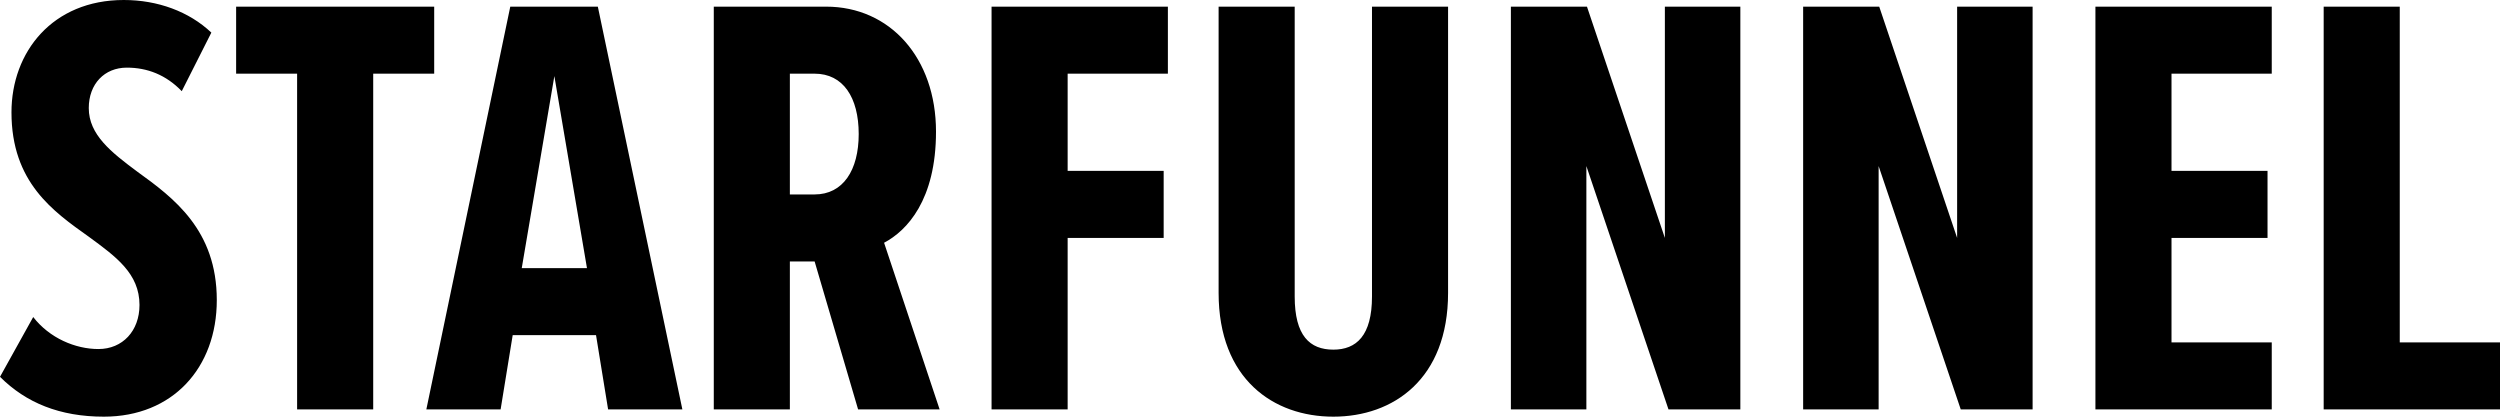
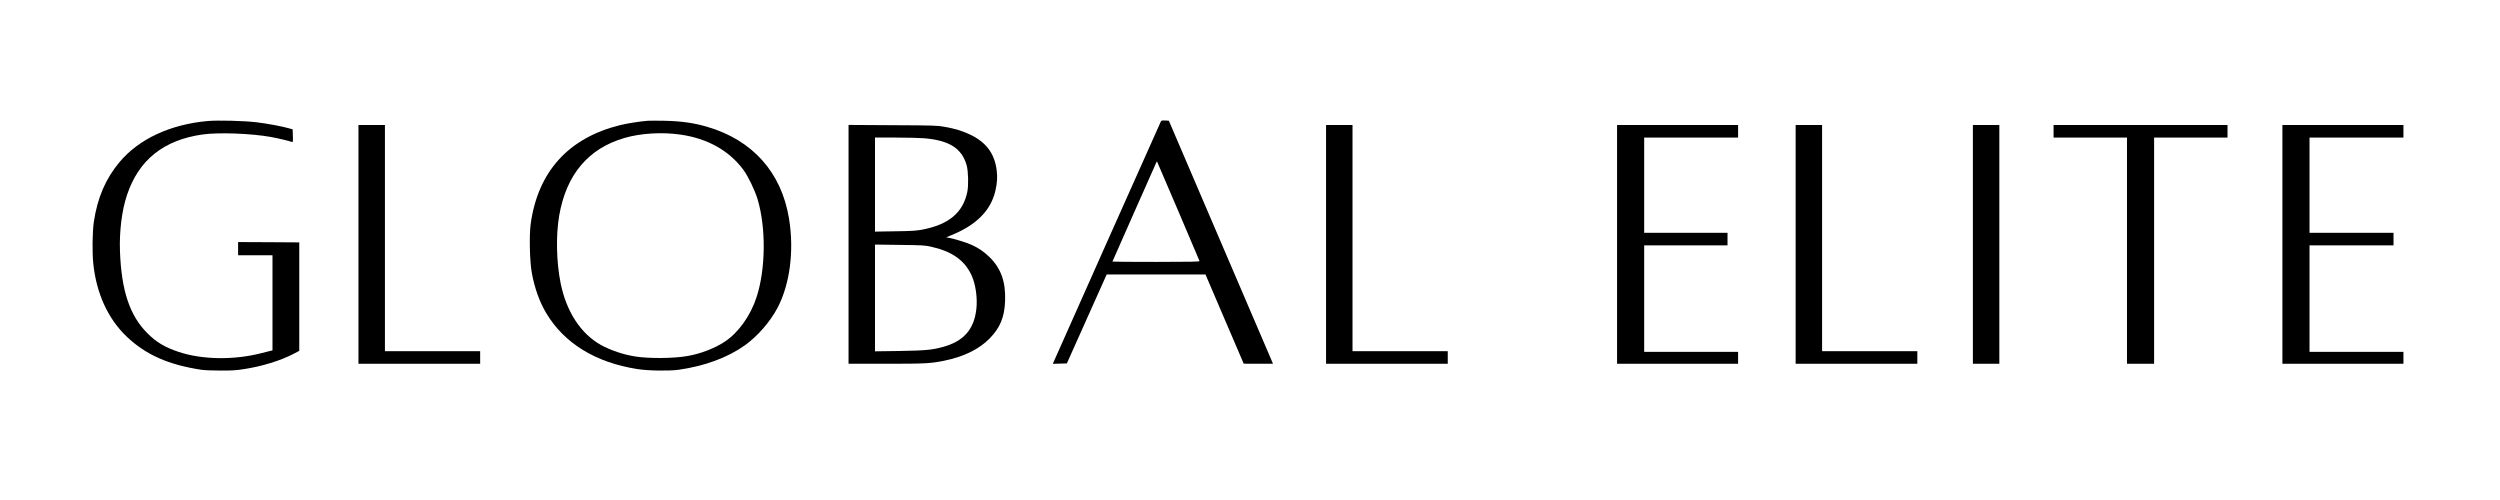
- <svg xmlns="http://www.w3.org/2000/svg" xml:space="preserve" id="Layer_1" x="0" y="0" style="enable-background:new 0 0 1813.13 302.19" version="1.1" viewBox="0 0 1813.13 302.19">
-   <path d="M24.09 229.93c11.82 15.33 30.66 23.21 47.3 23.21 17.52 0 29.78-13.14 29.78-31.97 0-22.77-17.08-35.04-36.79-49.49-25.84-18.39-56.06-39.42-56.06-90.22C8.32 37.66 38.1 0 89.78 0c24.53 0 47.3 8.32 63.5 23.65l-21.46 42.48c-11.39-11.82-24.96-17.08-39.85-17.08-16.2 0-27.59 11.83-27.59 29.34 0 19.27 16.2 31.97 35.04 45.99 26.72 19.27 57.81 42.48 57.81 93.28 0 49.05-31.97 84.53-81.9 84.53-31.97 0-56.5-10.07-75.33-28.91l24.09-43.35zm191.39 67.01V53.43h-44.23V4.82H314.9v48.61h-44.23v243.5h-55.19zm225.55 0-8.76-53.87h-60.44l-8.76 53.87H309.2L370.08 4.82h63.5l61.31 292.12h-53.86zM402.05 55.18 378.4 194.45h47.3L402.05 55.18zm220.29 241.76-31.53-107.3h-17.96v107.3h-55.18V4.82h81.46c46.42 0 79.71 37.23 79.71 90.66 0 49.49-21.02 71.82-37.66 80.58l40.29 120.88h-59.13zM590.81 53.43h-17.96v87.59h17.96c20.58 0 31.97-17.52 31.97-43.8 0-26.71-11.38-43.79-31.97-43.79zm128.32 243.51V4.82h127.88v48.61h-72.7v70.51h69.64v48.61h-69.64v124.38h-55.18zM883.8 4.82h55.18v210.22c0 28.47 10.95 38.54 28.03 38.54 16.64 0 28.03-10.07 28.03-38.54V4.82h55.18v207.59c0 62.63-39.85 89.78-83.21 89.78-43.36 0-83.21-27.15-83.21-89.78V4.82zm326.28 292.12-59.56-176.5v176.5h-54.75V4.82h55.18l56.5 167.74V4.82h54.74v292.12h-52.11zm211.96 0-59.56-176.5v176.5h-54.75V4.82h55.18l56.5 167.74V4.82h54.74v292.12h-52.11zm97.67 0V4.82h127.88v48.61h-72.7v70.51h69.64v48.61h-69.64v75.77h72.7v48.61h-127.88zm165.54 0V4.82h55.18v243.5h72.7v48.61h-127.88z" fill="currentColor" />
+ <svg xmlns="http://www.w3.org/2000/svg" version="1.0" width="3780pt" height="756pt" viewBox="0 0 3780 756" preserveAspectRatio="xMidYMid meet">
+   <g transform="translate(0,756) scale(0.1,-0.1)" fill="#000000" stroke="none">
+     <path d="M3138 5730 c-563 -51 -1039 -272 -1330 -620 -211 -252 -335 -540 -389 -904 -22 -150 -26 -455 -9 -627 46 -453 222 -839 506 -1109 287 -273 631 -426 1129 -501 44 -7 175 -12 290 -12 168 -1 239 4 354 22 270 41 555 129 746 229 l90 47 0 820 0 820 -462 3 -463 2 0 -100 0 -100 260 0 260 0 0 -719 0 -719 -22 -5 c-13 -2 -76 -18 -140 -35 -419 -109 -901 -102 -1259 18 -204 68 -336 146 -469 280 -268 267 -394 643 -416 1239 -11 304 28 618 106 852 177 531 554 833 1145 916 238 34 741 15 1030 -38 107 -19 282 -61 318 -75 16 -6 18 1 15 92 l-3 98 -45 13 c-105 31 -334 74 -498 94 -199 23 -585 33 -744 19z" />
+     <path d="M9795 5734 c-124 -10 -309 -39 -415 -65 -783 -192 -1246 -702 -1356 -1494 -23 -173 -15 -559 16 -735 41 -231 117 -444 220 -616 272 -455 745 -745 1375 -844 162 -26 480 -31 625 -11 391 55 739 183 1000 368 192 137 380 352 493 563 190 357 257 866 177 1355 -114 699 -552 1189 -1242 1389 -204 59 -393 85 -643 90 -110 2 -222 2 -250 0z m493 -209 c408 -58 735 -241 950 -530 72 -97 174 -307 216 -445 130 -434 124 -1054 -14 -1481 -91 -281 -273 -537 -481 -675 -153 -101 -368 -184 -570 -218 -212 -36 -575 -39 -784 -6 -175 27 -378 95 -519 174 -306 171 -524 506 -610 938 -64 317 -72 720 -21 1018 107 620 440 1016 990 1175 248 71 564 90 843 50z" />
+     <path d="M17552 5723 c-9 -16 -1586 -3554 -1619 -3631 l-14 -33 106 3 106 3 301 673 301 672 747 0 747 0 289 -675 289 -674 221 -1 222 0 -788 1838 -787 1837 -56 3 c-45 2 -58 0 -65 -15z m263 -1353 c175 -410 320 -751 322 -757 4 -10 -131 -13 -656 -13 -364 0 -661 2 -661 5 0 3 145 330 321 727 177 398 328 738 336 757 8 18 16 32 17 30 2 -2 146 -339 321 -749z" />
+     <path d="M5420 3865 l0 -1805 920 0 920 0 0 95 0 95 -720 0 -720 0 0 1710 0 1710 -200 0 -200 0 0 -1805z" />
+     <path d="M12830 3866 l0 -1806 565 0 c591 0 675 4 877 45 300 61 532 174 693 339 158 163 223 321 232 566 11 290 -63 496 -239 666 -82 79 -157 131 -263 180 -73 34 -277 97 -350 109 l-40 7 80 32 c378 154 596 373 665 671 27 116 33 208 20 310 -32 254 -159 425 -404 541 -117 55 -225 88 -381 116 -113 21 -156 22 -787 25 l-668 4 0 -1805z m1136 1604 c384 -30 578 -152 650 -410 25 -90 30 -300 10 -400 -64 -314 -279 -495 -681 -572 -92 -17 -160 -22 -412 -25 l-303 -5 0 711 0 711 308 0 c169 0 362 -5 428 -10z m107 -1639 c319 -70 511 -205 616 -432 63 -135 93 -346 73 -516 -36 -306 -192 -482 -502 -568 -164 -46 -276 -56 -667 -62 l-363 -5 0 807 0 807 373 -5 c335 -4 382 -6 470 -26z" />
+     <path d="M20050 3865 l0 -1805 920 0 920 0 0 95 0 95 -720 0 -720 0 0 1710 0 1710 -200 0 -200 0 0 -1805z" />
+     <path d="M24450 3865 l0 -1805 915 0 915 0 0 90 0 90 -710 0 -710 0 0 805 0 805 630 0 630 0 0 95 0 95 -630 0 -630 0 0 720 0 720 710 0 710 0 0 95 0 95 -915 0 -915 0 0 -1805z" />
+     <path d="M27150 3865 l0 -1805 920 0 920 0 0 95 0 95 -720 0 -720 0 0 1710 0 1710 -200 0 -200 0 0 -1805z" />
+     <path d="M29830 3865 l0 -1805 200 0 200 0 0 1805 0 1805 -200 0 -200 0 0 -1805z" />
+     <path d="M31050 5575 l0 -95 555 0 555 0 0 -1710 0 -1710 205 0 205 0 0 1710 0 1710 555 0 555 0 0 95 0 95 -1315 0 -1315 0 0 -95z" />
+     <path d="M34510 3865 l0 -1805 915 0 915 0 0 90 0 90 -710 0 -710 0 0 805 0 805 635 0 635 0 0 95 0 95 -635 0 -635 0 0 720 0 720 710 0 710 0 0 95 0 95 -915 0 -915 0 0 -1805z" />
+   </g>
</svg>
